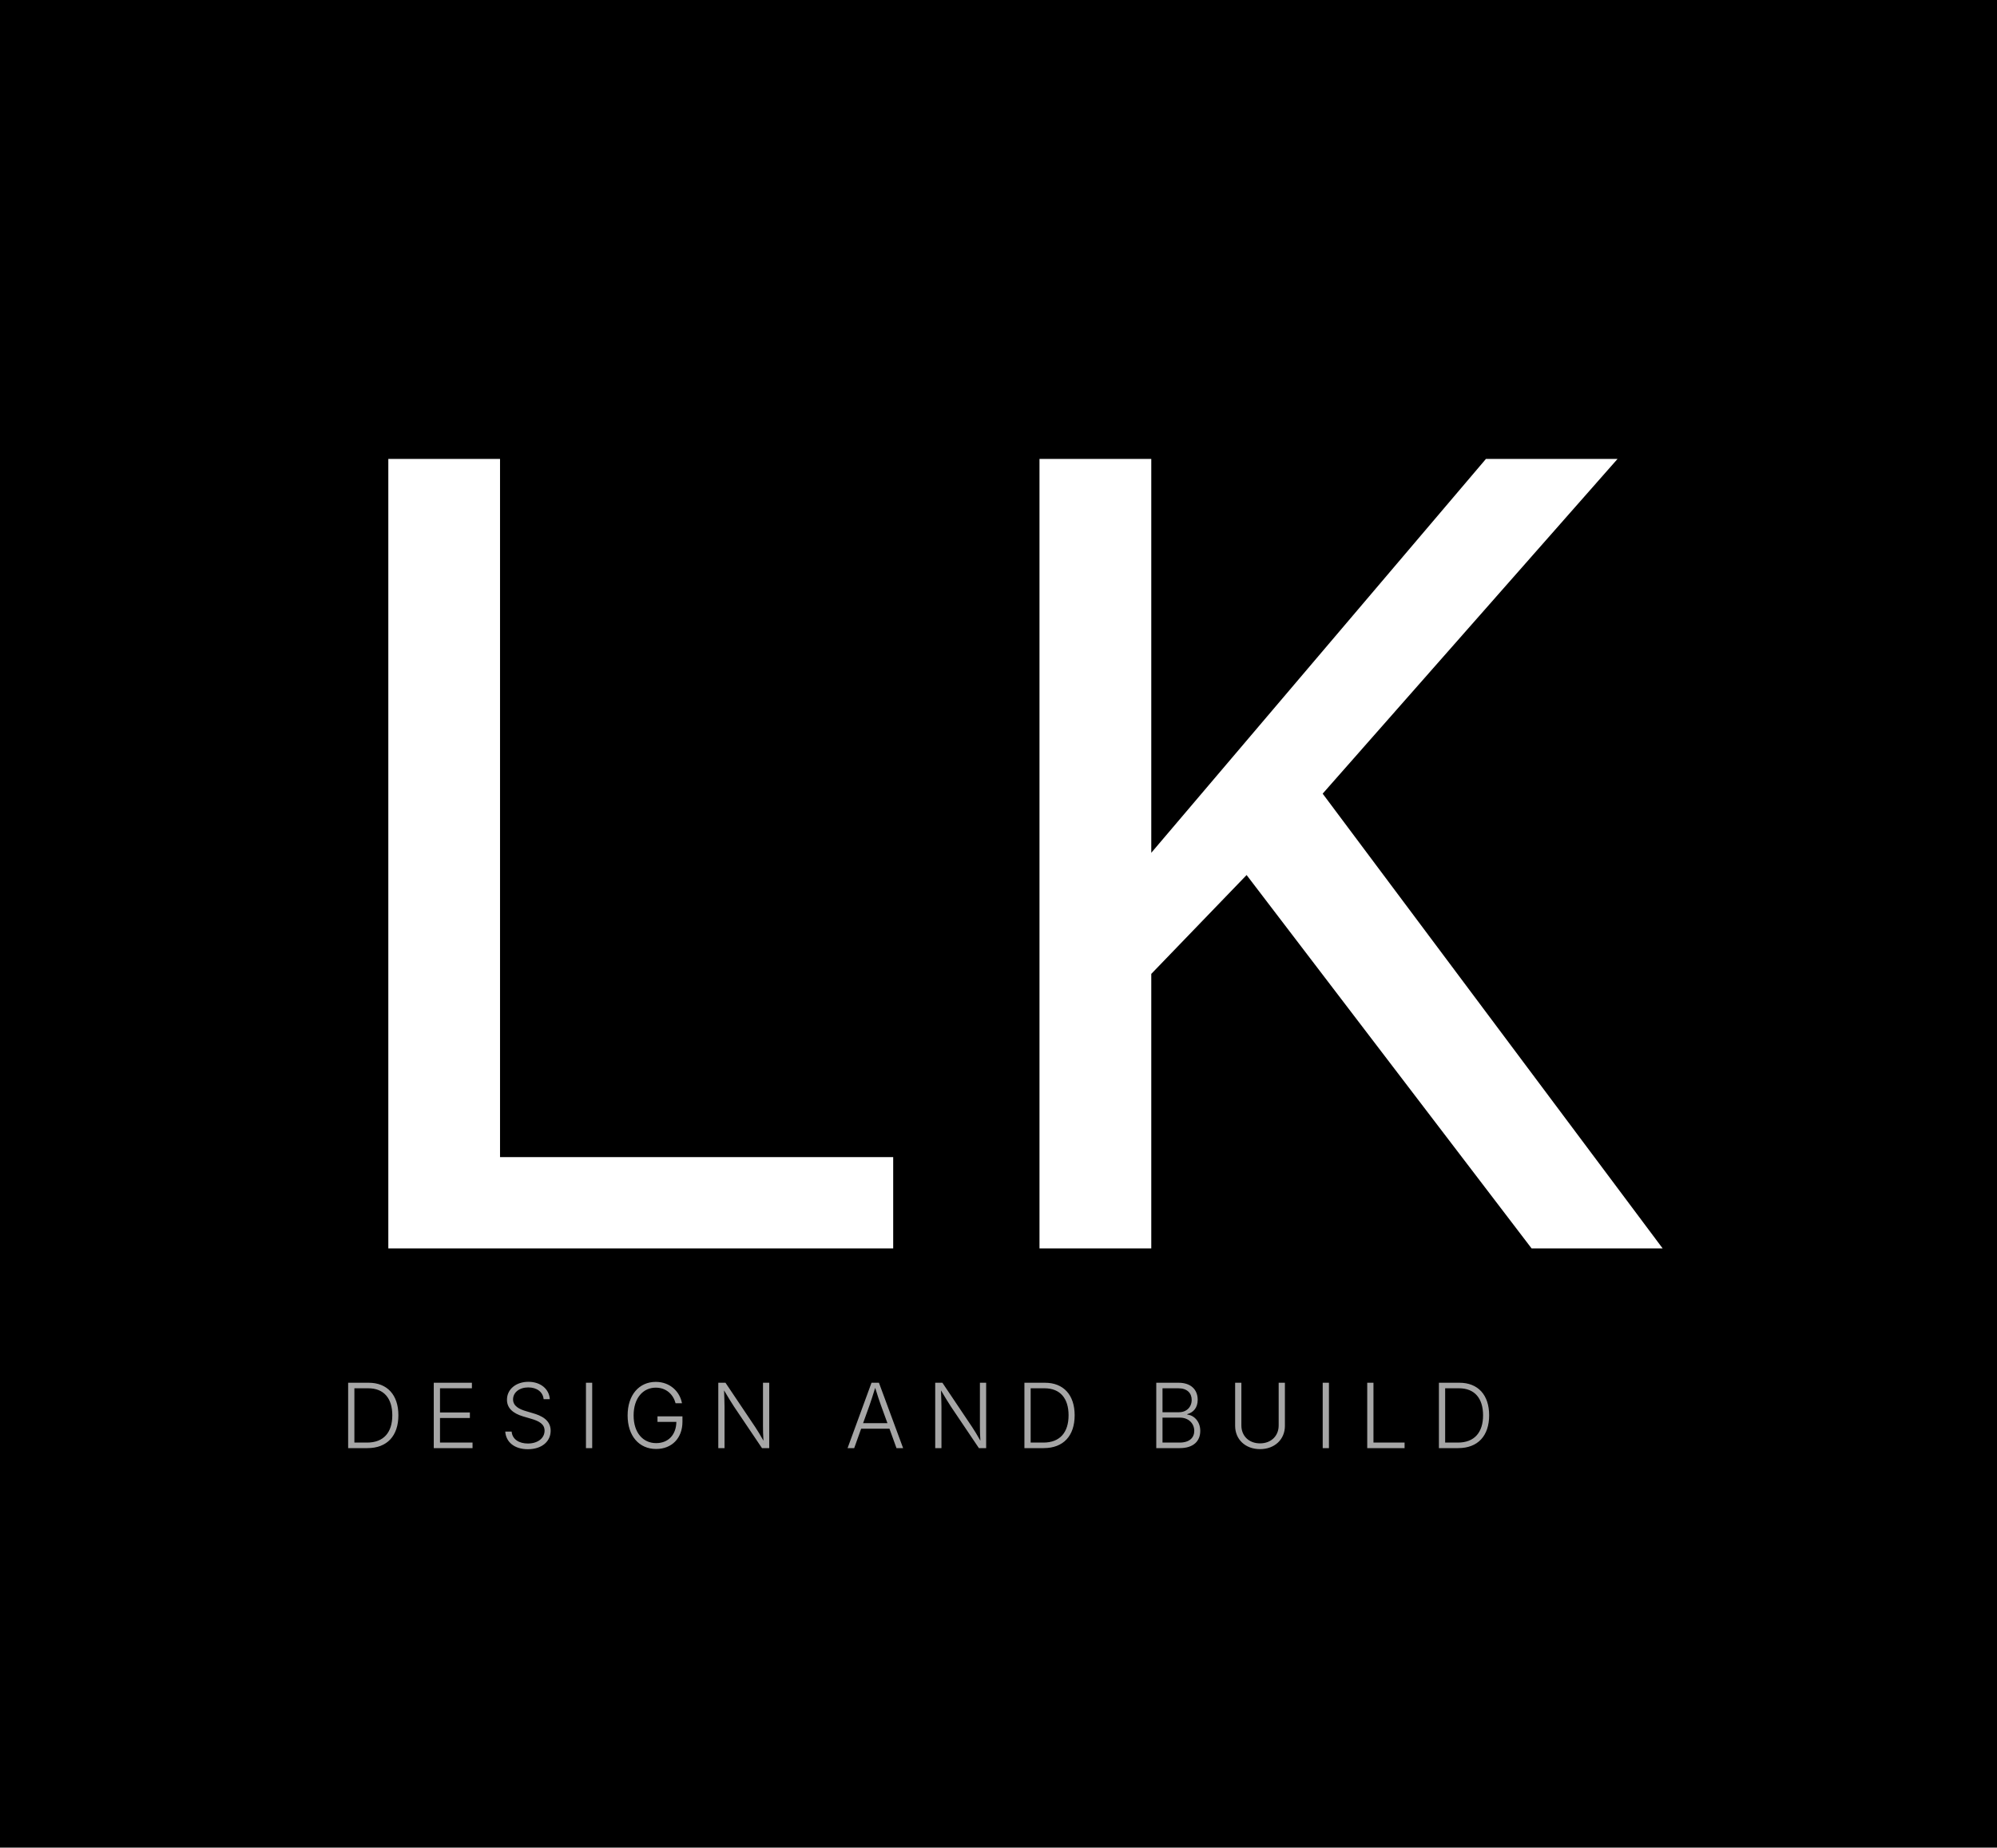
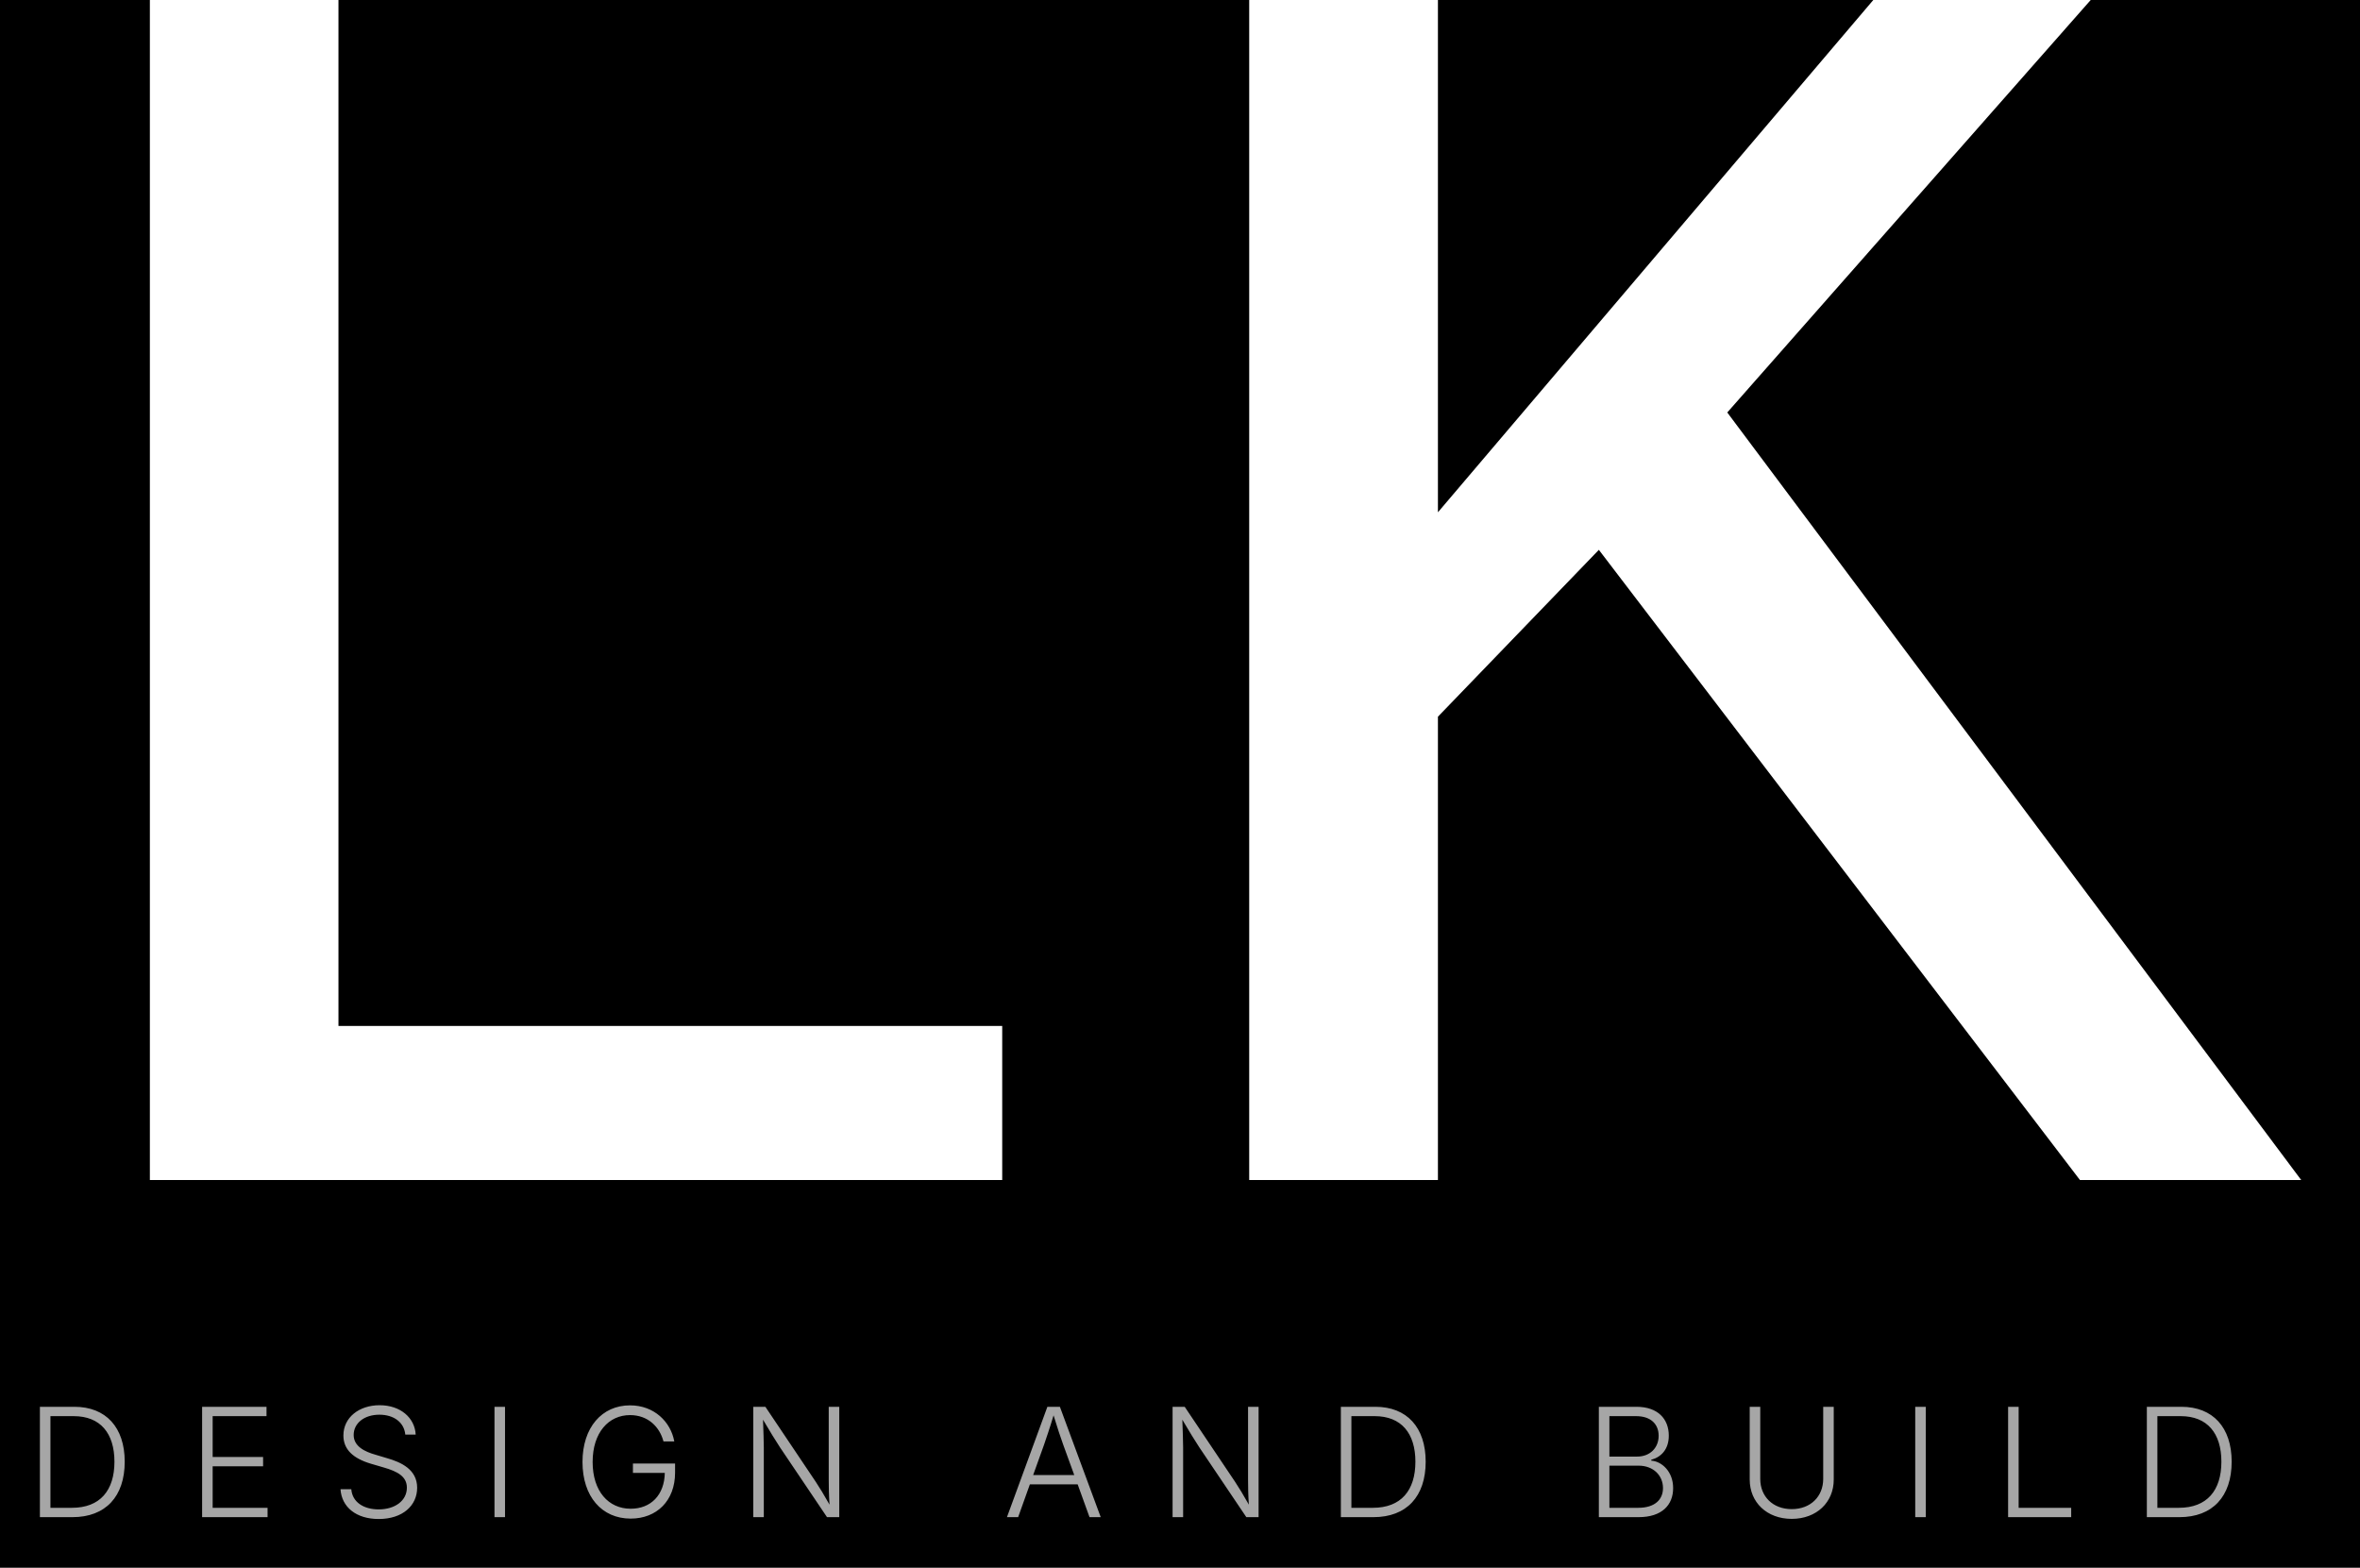
- <svg xmlns="http://www.w3.org/2000/svg" viewBox="150 100 400 370" width="800" height="740">
-   <rect x="150" y="100" width="400" height="370" fill="#000000" />
+ <svg xmlns="http://www.w3.org/2000/svg" viewBox="210 210 280 186" width="560" height="372">
+   <rect x="210" y="210" width="280" height="186" fill="#000000" />
  <text x="200" y="350" font-family="'Courier New', Courier, monospace" font-size="240" font-weight="normal" fill="#FFFFFF" letter-spacing="-0.02em">LK</text>
-   <text x="218" y="390" font-family="'Inter', 'Helvetica Neue', Arial, sans-serif" font-size="18" font-weight="300" fill="#FFFFFF" fill-opacity="0.65" letter-spacing="4.2" textLength="267" lengthAdjust="spacing">DESIGN AND BUILD</text>
+   <text x="213" y="390" font-family="'Inter', 'Helvetica Neue', Arial, sans-serif" font-size="18" font-weight="300" fill="#FFFFFF" fill-opacity="0.65" letter-spacing="6.3">DESIGN AND BUILD</text>
</svg>
